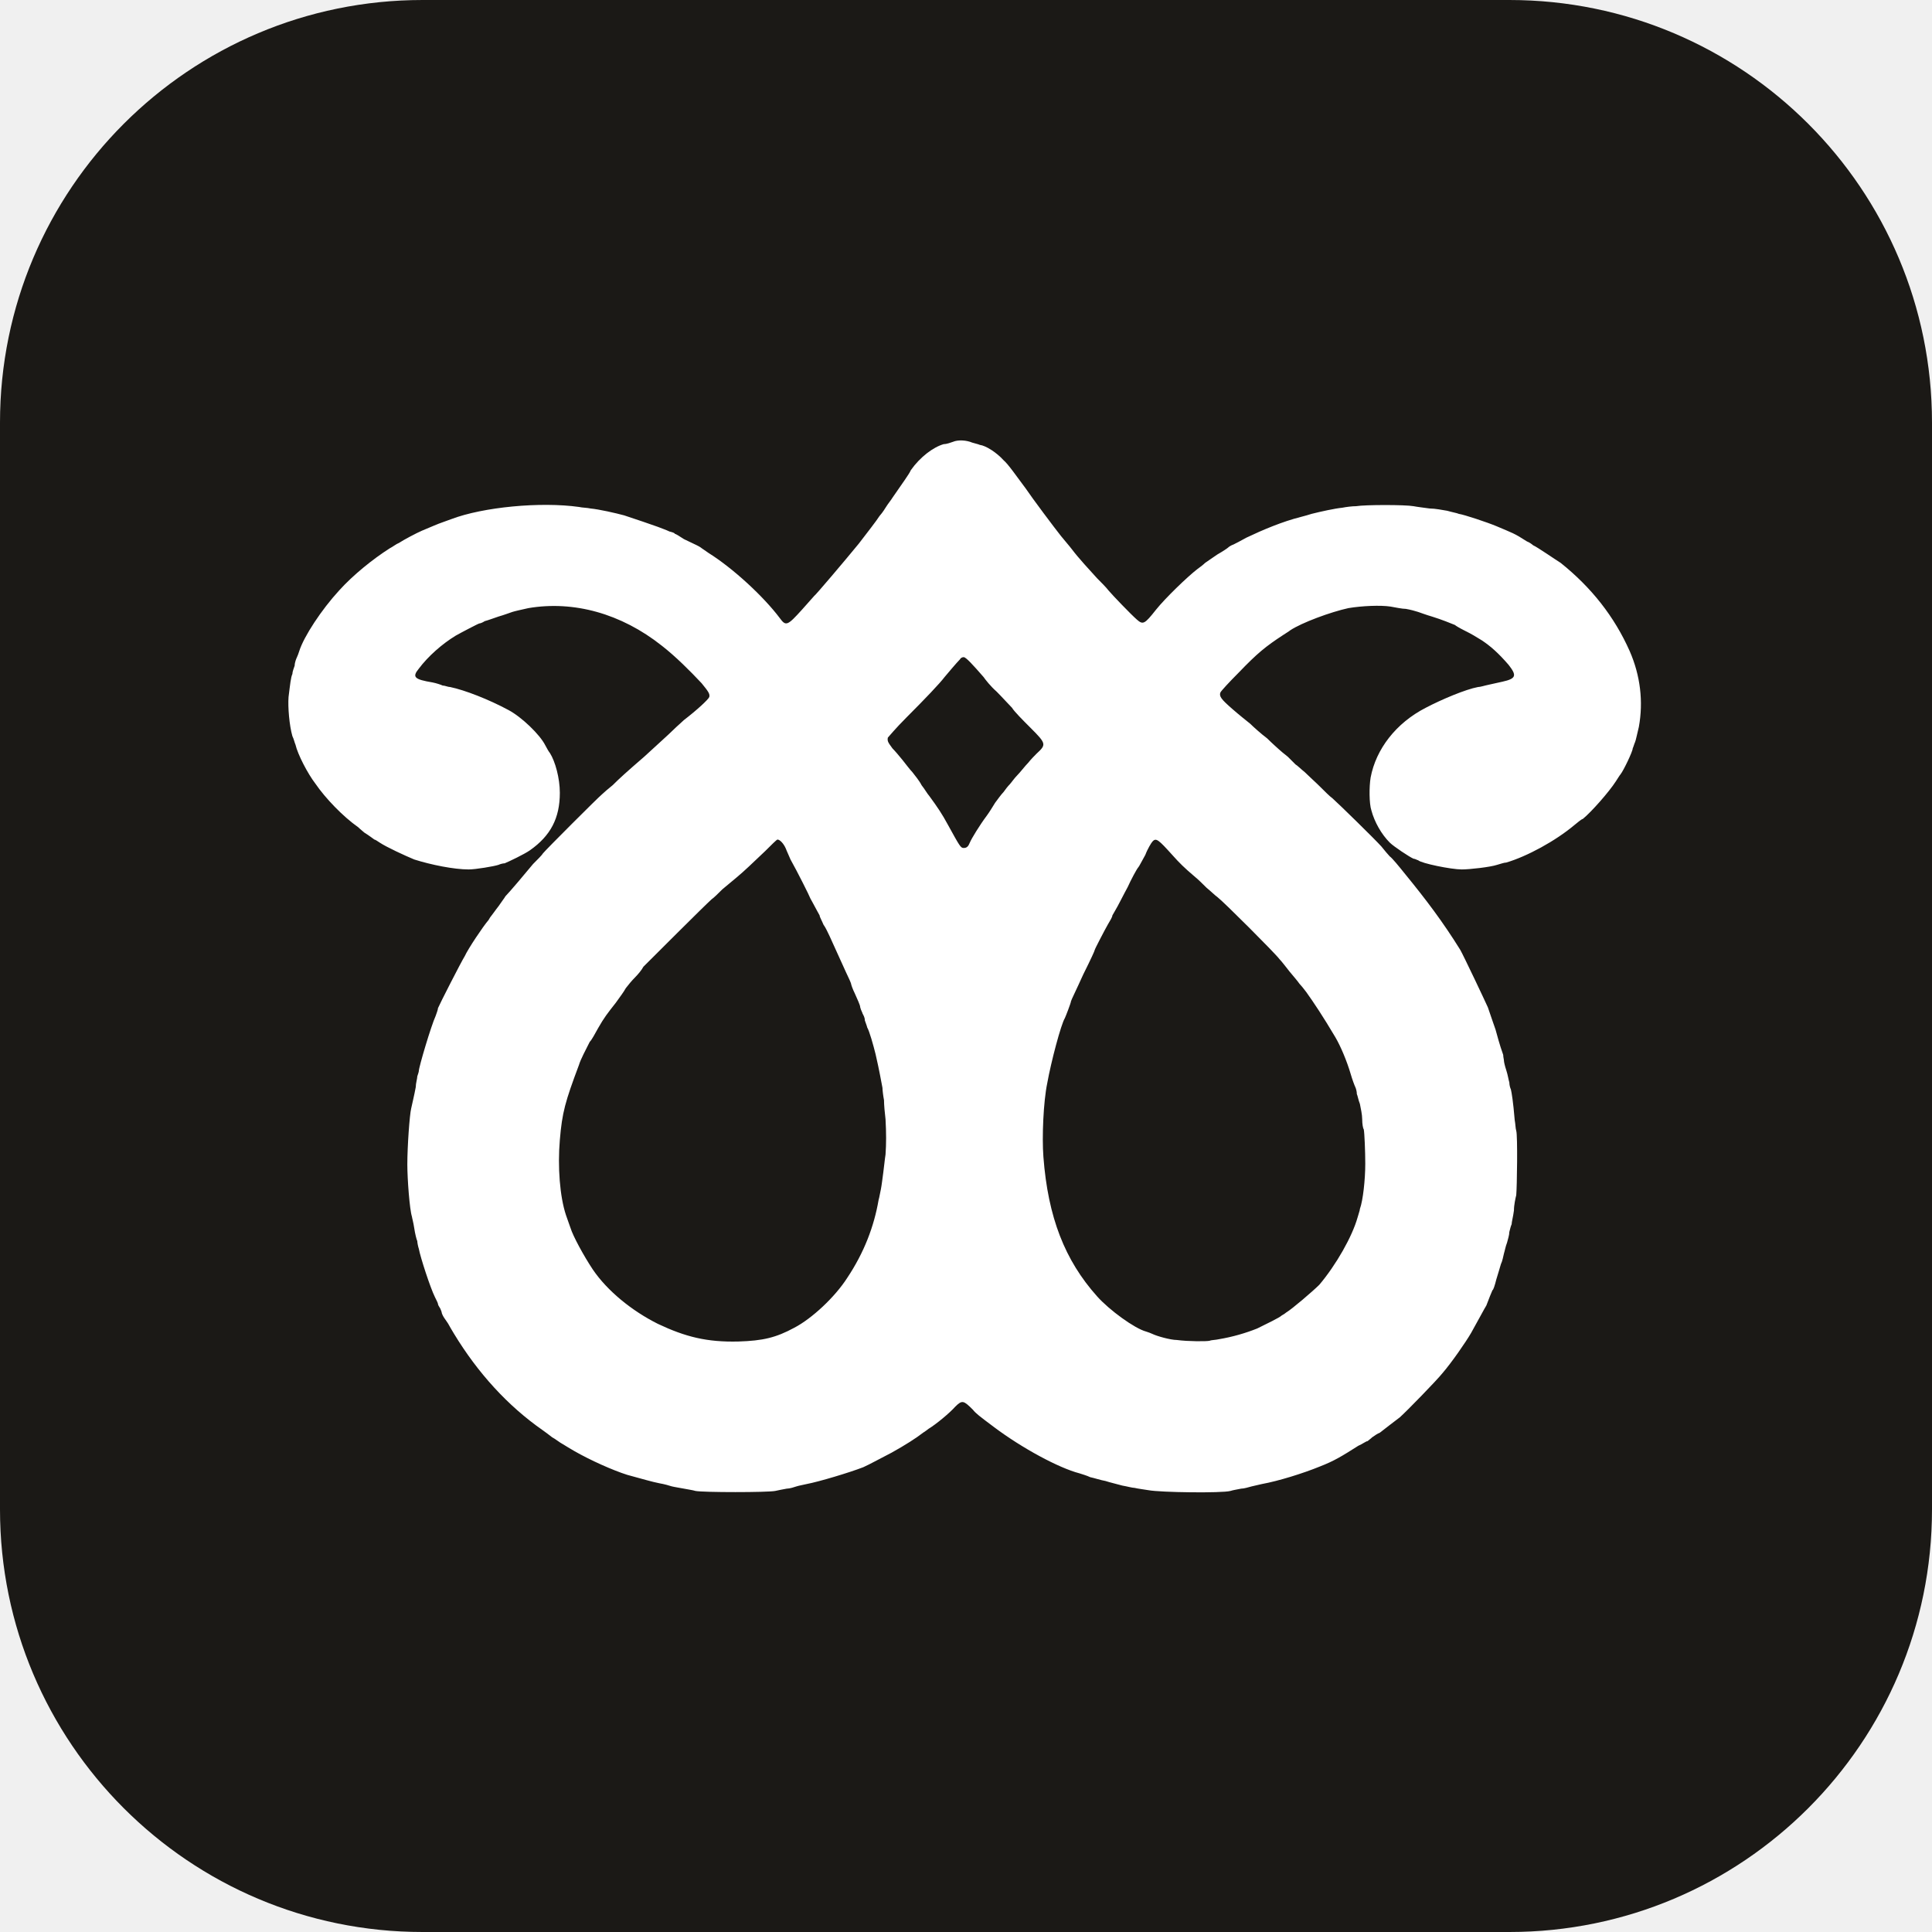
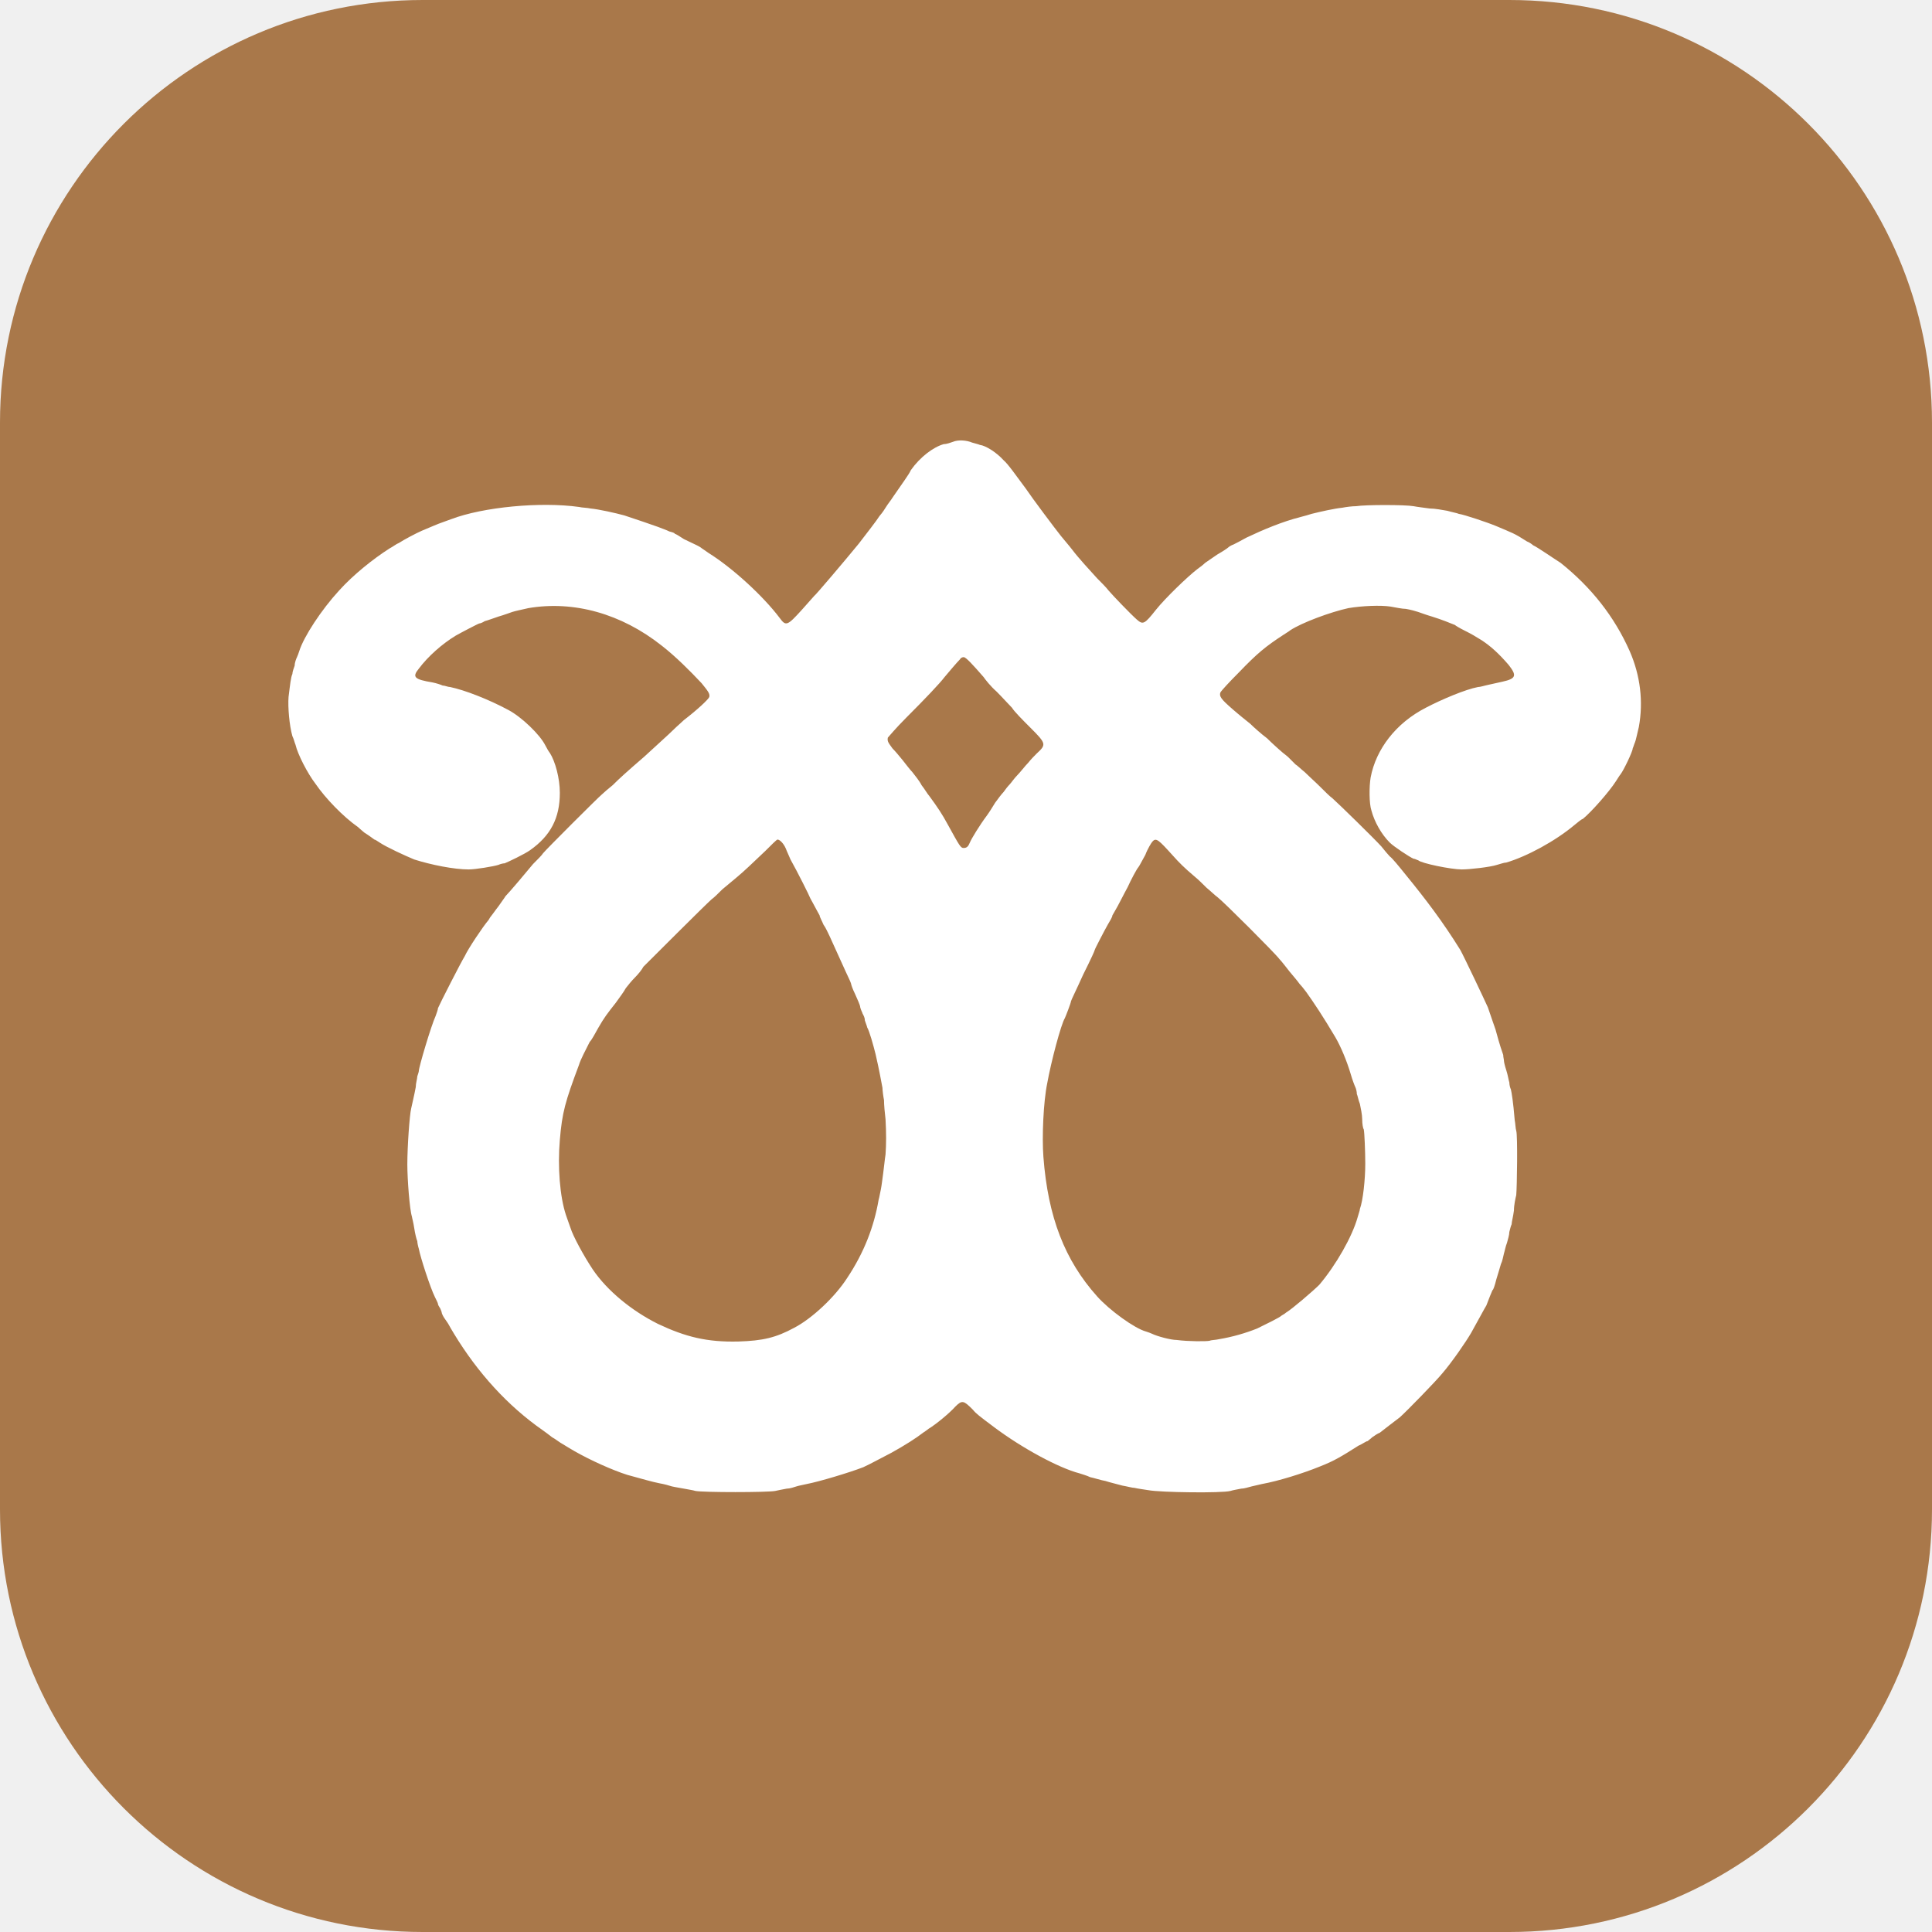
<svg xmlns="http://www.w3.org/2000/svg" viewBox="0 0 64 64">
-   <rect width="64" height="64" rx="14" fill="#1b1916" />
+   <rect width="64" height="64" rx="14" fill="#A9784A" />
  <svg x="9" y="12" width="46" height="40" viewBox="0 0 1812 1422">
    <path fill="#fff" fill-rule="evenodd" d="M889 27C886 28,881 30,877 30C863 34,846 47,834 64C832 69,823 81,810 100C809 102,804 108,801 113C798 118,794 123,793 124C790 129,776 147,766 160C748 182,709 228,708 228C708 228,701 236,692 246C673 267,671 268,663 257C642 229,602 192,570 172C566 169,561 166,560 165C557 163,557 163,538 154C532 150,527 147,526 147C526 146,523 145,519 144C515 142,509 140,504 138C496 135,475 128,460 123C449 120,427 115,416 114C412 113,405 113,401 112C351 105,276 112,234 128C231 129,226 131,223 132C217 134,208 138,196 143C189 146,172 155,166 159C163 160,158 164,154 166C132 180,106 201,88 221C65 246,42 281,36 300C35 303,34 306,33 308C32 310,30 315,30 319C29 322,27 327,27 330C25 334,24 344,22 360C21 373,23 397,27 411C29 415,30 420,31 422C34 435,47 460,57 473C70 492,93 516,113 530C116 533,120 536,121 537C126 540,134 546,134 546C135 546,138 548,141 550C150 556,174 567,186 572C208 579,238 585,257 585C266 585,290 581,296 579C298 578,302 577,304 577C309 575,330 565,337 560C364 541,376 518,376 485C376 466,370 444,363 433C362 432,359 427,357 423C350 409,326 386,309 377C283 363,252 351,233 347C230 347,226 345,223 345C221 344,215 342,210 341C186 337,183 334,192 323C204 307,222 291,240 280C247 276,270 264,271 264C272 264,275 263,278 261C282 260,290 257,296 255C303 253,311 250,314 249C317 248,326 246,335 244C394 234,456 251,509 293C527 307,546 326,561 342C570 353,572 356,571 360C570 363,555 377,538 390C535 393,529 398,525 402C518 409,500 425,486 438C464 457,454 466,445 475C440 479,433 485,431 487C426 491,357 560,354 564C353 566,347 572,341 578C332 589,310 615,305 620C304 622,300 627,296 633C292 638,288 644,287 645C286 646,284 649,283 651C276 659,256 689,252 698C247 706,219 761,217 766C217 768,215 773,214 776C208 789,192 843,192 848C192 849,191 852,190 855C190 858,188 864,188 869C186 880,183 892,182 897C180 905,177 946,177 970C177 989,180 1029,183 1038C183 1039,185 1046,186 1053C187 1060,189 1068,190 1070C190 1072,191 1077,192 1080C194 1091,207 1131,213 1143C215 1147,217 1151,217 1152C217 1153,218 1155,220 1158C221 1160,222 1163,222 1164C222 1164,223 1167,225 1170C227 1173,230 1177,231 1179C232 1181,235 1186,238 1191C269 1242,308 1285,354 1317C357 1319,362 1323,366 1326C370 1328,376 1333,380 1335C383 1337,390 1341,395 1344C416 1356,445 1369,464 1375C486 1381,496 1384,506 1386C512 1387,519 1389,522 1390C526 1391,533 1392,538 1393C543 1394,550 1395,553 1396C563 1398,647 1398,657 1396C661 1395,667 1394,672 1393C676 1393,682 1391,685 1390C688 1389,694 1388,698 1387C714 1384,754 1372,772 1365C779 1362,801 1350,809 1346C827 1336,841 1327,850 1320C853 1318,856 1316,857 1315C867 1309,885 1294,892 1286C901 1277,903 1278,915 1290C919 1295,923 1298,943 1313C979 1340,1027 1366,1054 1373C1057 1374,1064 1376,1068 1378C1073 1379,1082 1382,1088 1383C1094 1385,1103 1387,1110 1389C1116 1390,1123 1392,1126 1392C1130 1393,1138 1394,1144 1395C1160 1398,1240 1399,1251 1396C1254 1395,1260 1394,1265 1393C1269 1393,1275 1391,1279 1390C1283 1389,1288 1388,1292 1387C1314 1383,1346 1373,1368 1364C1386 1357,1396 1351,1418 1337C1423 1335,1428 1331,1430 1331C1431 1330,1434 1328,1436 1326C1439 1324,1443 1321,1446 1320C1455 1313,1464 1306,1472 1300C1481 1292,1520 1252,1528 1242C1540 1228,1558 1202,1565 1190C1574 1174,1583 1157,1585 1154C1588 1146,1592 1136,1593 1134C1594 1134,1596 1128,1598 1120C1600 1113,1603 1104,1604 1100C1606 1096,1607 1090,1608 1086C1609 1083,1610 1077,1612 1072C1613 1068,1615 1062,1615 1058C1616 1054,1617 1050,1618 1048C1618 1045,1620 1038,1621 1030C1621 1023,1623 1014,1624 1010C1625 1000,1626 932,1624 926C1623 923,1623 917,1622 912C1620 888,1618 876,1617 872C1616 870,1615 866,1615 863C1614 860,1613 853,1611 847C1609 841,1608 836,1608 835C1608 833,1607 830,1607 827C1602 813,1599 801,1597 794C1594 786,1593 782,1587 765C1583 756,1556 699,1551 690C1528 653,1506 624,1479 591C1471 581,1462 570,1459 568C1457 566,1452 560,1448 555C1439 545,1393 500,1384 492C1381 490,1374 483,1368 477C1362 471,1353 463,1348 458C1343 454,1338 449,1336 448C1335 447,1330 442,1326 438C1321 434,1316 430,1314 428C1313 427,1306 421,1299 414C1291 408,1281 399,1277 395C1272 391,1262 383,1254 376C1239 363,1236 359,1238 354C1239 352,1249 341,1262 328C1286 303,1297 294,1320 279C1323 277,1328 274,1329 273C1344 263,1382 249,1405 244C1423 241,1447 240,1460 242C1466 243,1475 245,1480 245C1486 246,1493 248,1496 249C1499 250,1507 253,1514 255C1527 259,1539 264,1544 266C1545 267,1550 270,1556 273C1568 279,1569 280,1579 286C1591 294,1601 303,1614 318C1625 332,1624 336,1606 340C1601 341,1593 343,1588 344C1583 345,1577 347,1574 347C1558 350,1527 363,1506 374C1467 394,1441 428,1434 465C1432 477,1432 499,1435 508C1439 523,1448 539,1459 550C1464 555,1485 569,1490 571C1492 571,1495 573,1496 573C1500 577,1539 585,1553 585C1563 585,1590 582,1599 579C1603 578,1608 576,1611 576C1638 568,1675 548,1700 527C1704 524,1708 520,1711 519C1722 510,1745 484,1754 470C1756 467,1759 462,1760 461C1764 456,1776 431,1776 427C1777 425,1778 421,1779 419C1780 417,1782 407,1784 399C1790 366,1786 332,1772 300C1752 255,1722 217,1682 185C1677 182,1651 164,1646 162C1645 161,1641 158,1638 157C1621 146,1619 146,1598 137C1586 132,1556 122,1549 121C1547 120,1541 119,1534 117C1528 116,1518 114,1511 114C1504 113,1495 112,1490 111C1479 109,1427 109,1415 111C1410 111,1402 112,1397 113C1387 114,1369 118,1357 121C1354 122,1347 124,1343 125C1319 131,1293 142,1272 152C1265 156,1257 160,1255 161C1252 162,1249 164,1248 165C1247 166,1241 170,1234 174C1228 178,1221 183,1218 185C1216 187,1211 191,1208 193C1195 203,1166 231,1154 246C1139 265,1137 266,1129 259C1121 252,1097 227,1092 221C1089 217,1082 210,1077 205C1068 195,1053 179,1044 167C1041 163,1034 155,1030 150C1022 140,992 100,984 88C972 72,961 56,955 51C946 41,932 32,924 31C922 30,917 29,914 28C907 25,896 24,889 27M898 311C894 315,883 328,878 334C872 342,853 362,828 387C814 401,805 412,804 413C803 418,805 420,810 427C813 430,819 437,823 442C827 447,833 455,836 458C839 462,845 469,848 475C852 480,856 487,858 489C869 504,875 513,882 526C898 555,899 557,903 557C907 557,909 555,911 550C913 545,924 527,933 515C936 511,941 503,944 498C947 494,952 487,955 484C957 481,961 476,963 474C965 472,969 466,973 462C977 458,983 450,987 446C991 441,996 436,998 434C1011 422,1011 421,990 400C980 390,969 379,966 374C962 370,953 360,946 353C938 346,931 337,929 334C915 318,906 308,903 308C901 308,899 309,898 311M644 561C626 578,618 586,606 596C601 600,593 607,588 611C583 616,577 622,574 624C566 631,492 705,485 712C483 716,478 722,474 726C470 730,465 736,462 740C460 744,454 752,449 759C438 773,434 778,426 792C422 799,418 807,415 810C410 820,403 833,401 840C383 888,379 902,376 938C373 973,376 1012,384 1036C386 1042,389 1050,390 1053C393 1063,407 1089,419 1107C438 1135,470 1161,504 1178C540 1195,568 1202,609 1201C641 1200,658 1196,682 1183C705 1171,735 1143,751 1118C773 1085,786 1051,792 1016C793 1013,794 1006,795 1002C796 997,797 988,798 981C799 974,800 963,801 957C802 943,802 929,801 911C800 903,799 892,799 886C798 881,797 873,797 870C792 843,790 835,788 826C785 814,780 796,777 791C777 790,775 785,774 782C774 778,772 775,771 773C771 772,769 769,768 765C768 762,764 754,761 747C758 741,756 735,756 734C756 734,755 731,754 729C751 723,734 685,728 672C726 668,723 661,720 657C718 652,715 647,715 645C714 643,711 638,709 634C707 630,704 625,703 623C702 620,686 588,677 572C675 567,672 561,671 558C668 551,663 546,660 546C659 546,652 553,644 561M1149 549C1148 550,1143 558,1140 566C1136 573,1132 581,1131 582C1129 584,1121 599,1117 608C1116 610,1111 619,1107 627C1103 635,1098 643,1097 645C1097 647,1094 652,1091 657C1087 664,1074 689,1074 690C1074 691,1069 702,1059 722C1050 742,1043 756,1043 757C1043 759,1036 777,1035 779C1030 787,1017 836,1012 864C1007 888,1005 934,1007 960C1013 1039,1035 1095,1077 1142C1093 1160,1126 1184,1141 1188C1144 1189,1147 1190,1149 1191C1155 1194,1173 1199,1181 1199C1196 1201,1220 1201,1224 1200C1226 1199,1232 1199,1236 1198C1254 1195,1271 1190,1286 1184C1298 1178,1315 1170,1318 1167C1320 1166,1323 1164,1324 1163C1331 1159,1359 1135,1367 1127C1389 1101,1410 1064,1417 1039C1418 1035,1420 1030,1420 1028C1424 1017,1427 990,1427 969C1427 954,1426 928,1425 924C1424 923,1423 917,1423 911C1423 905,1421 896,1420 891C1418 886,1417 880,1416 878C1416 875,1415 871,1414 869C1413 867,1410 859,1408 852C1403 835,1395 816,1388 804C1372 777,1360 759,1350 745C1347 741,1343 736,1341 734C1339 731,1333 724,1328 718C1324 713,1318 705,1315 702C1310 695,1242 627,1234 621C1231 619,1225 613,1220 609C1216 605,1209 598,1204 594C1191 583,1184 576,1176 567C1157 546,1154 543,1149 549" />
  </svg>
</svg>
